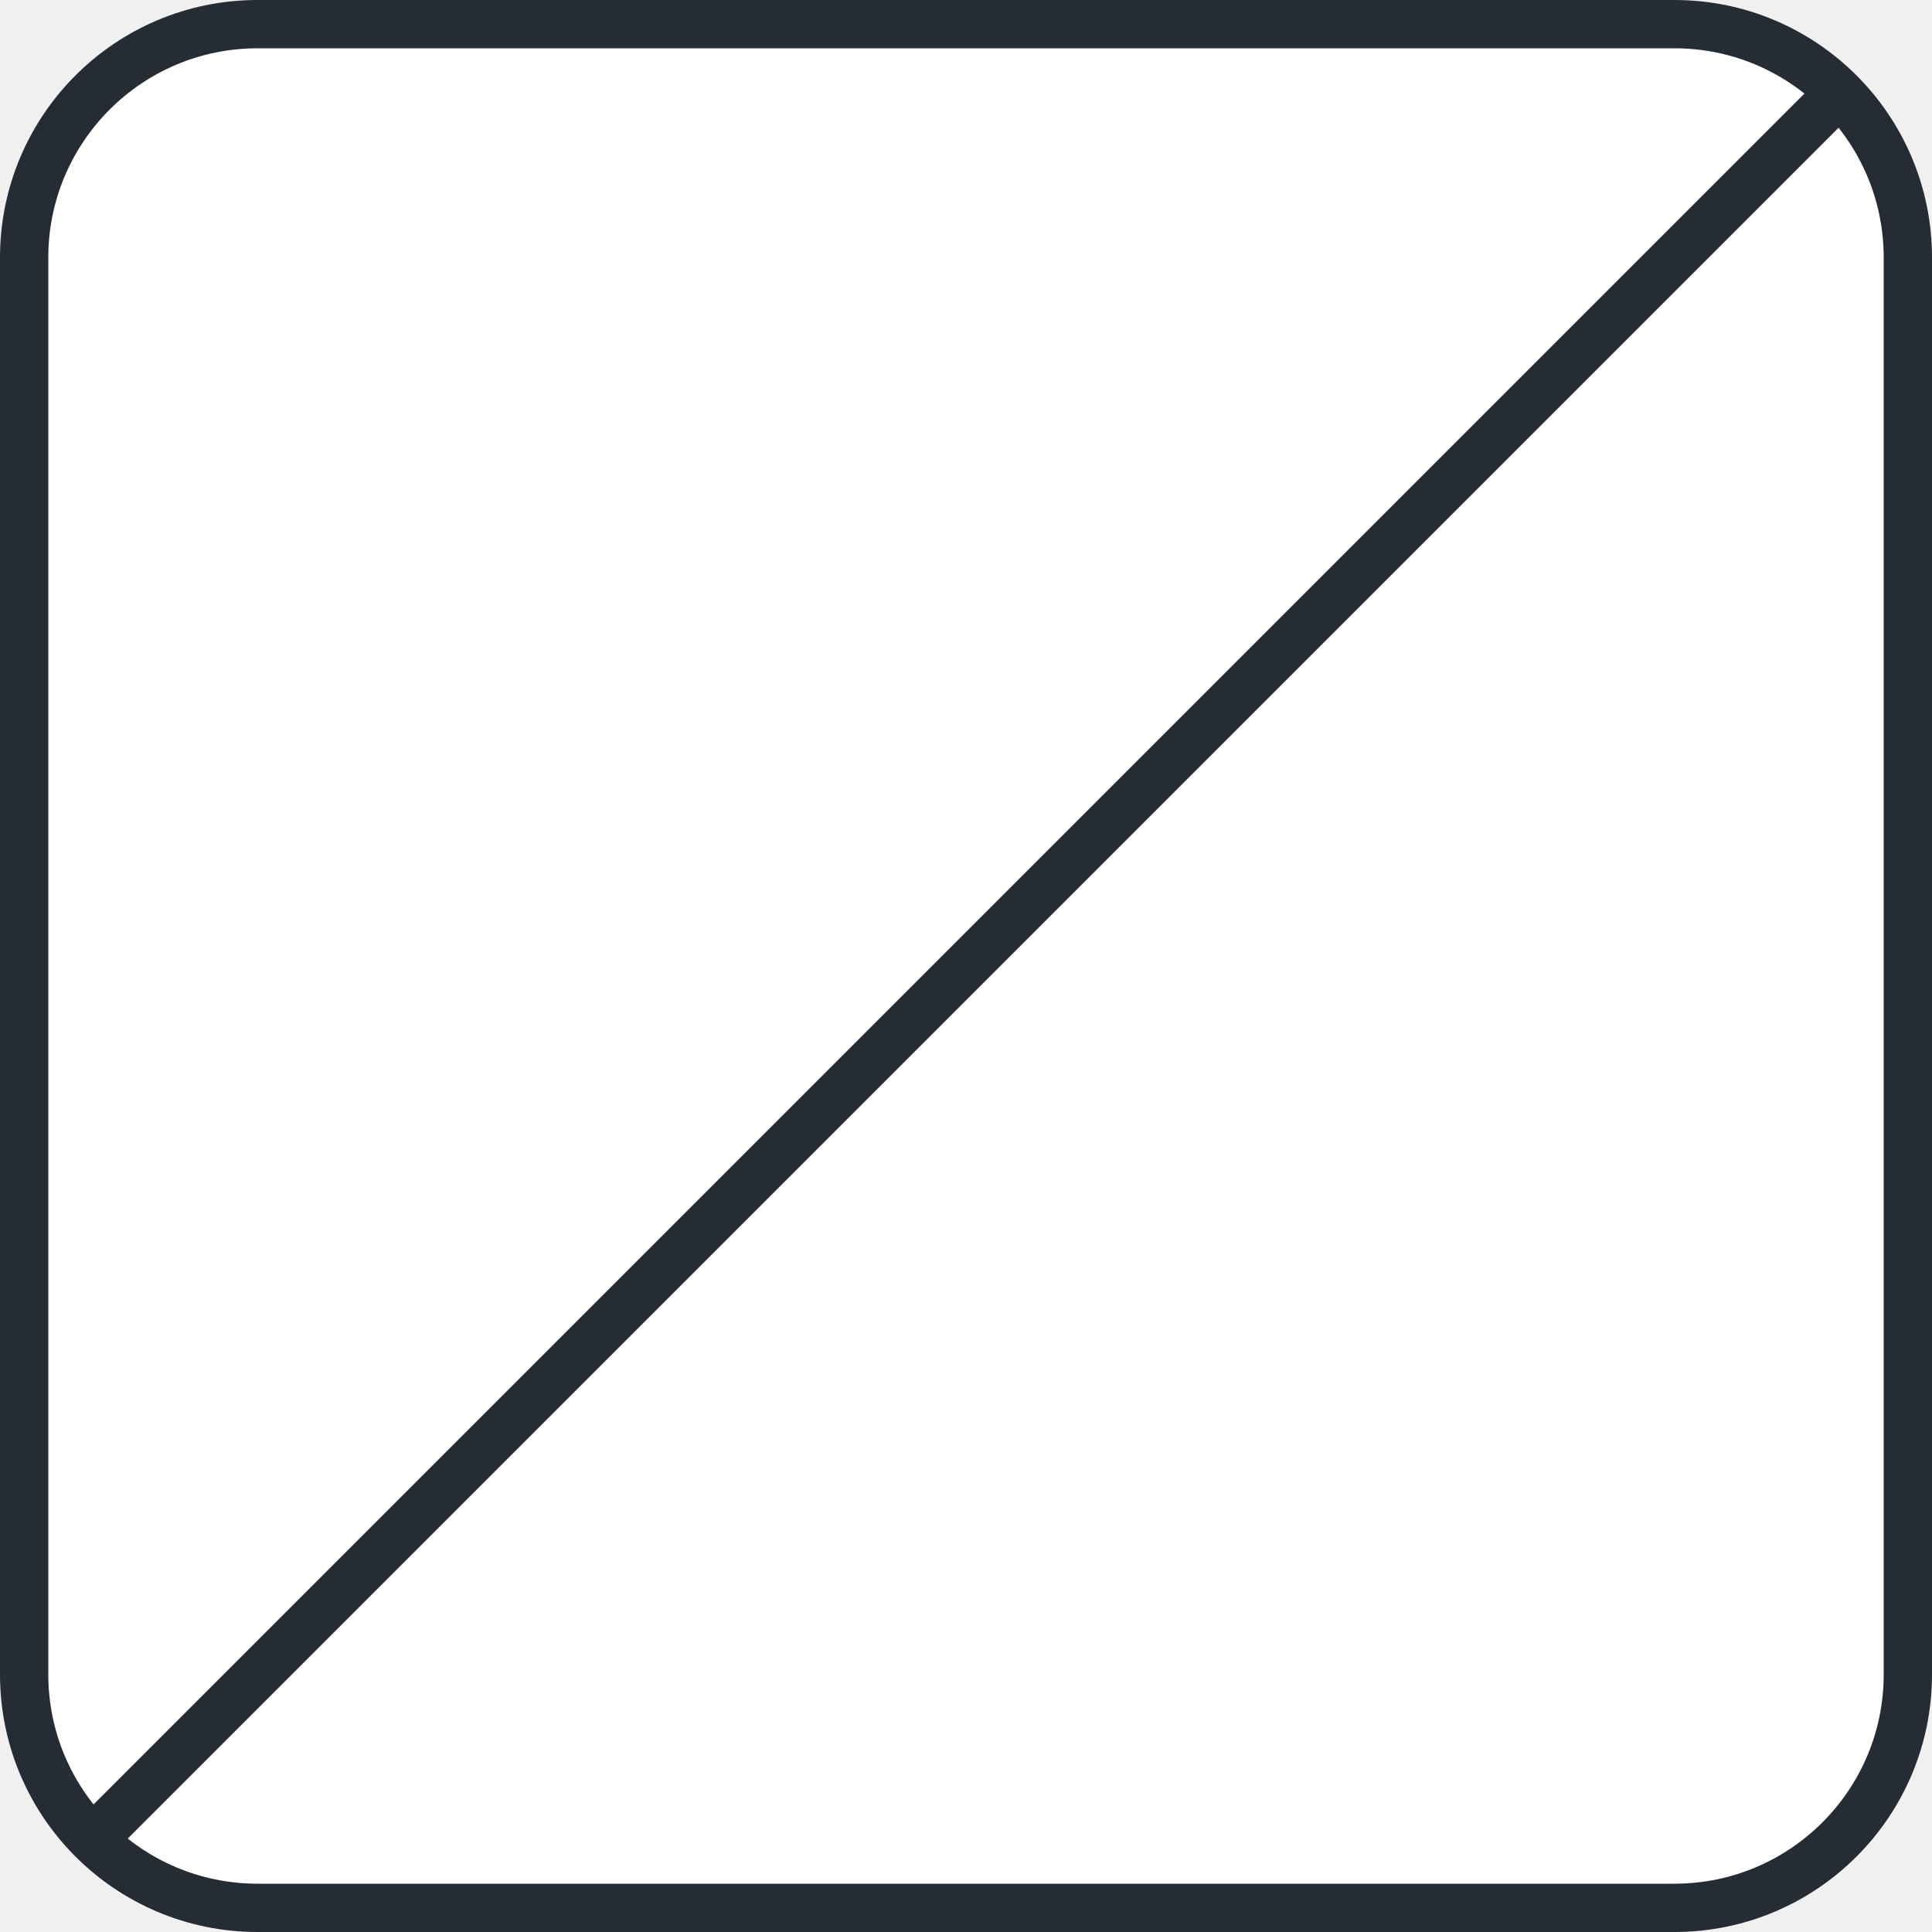
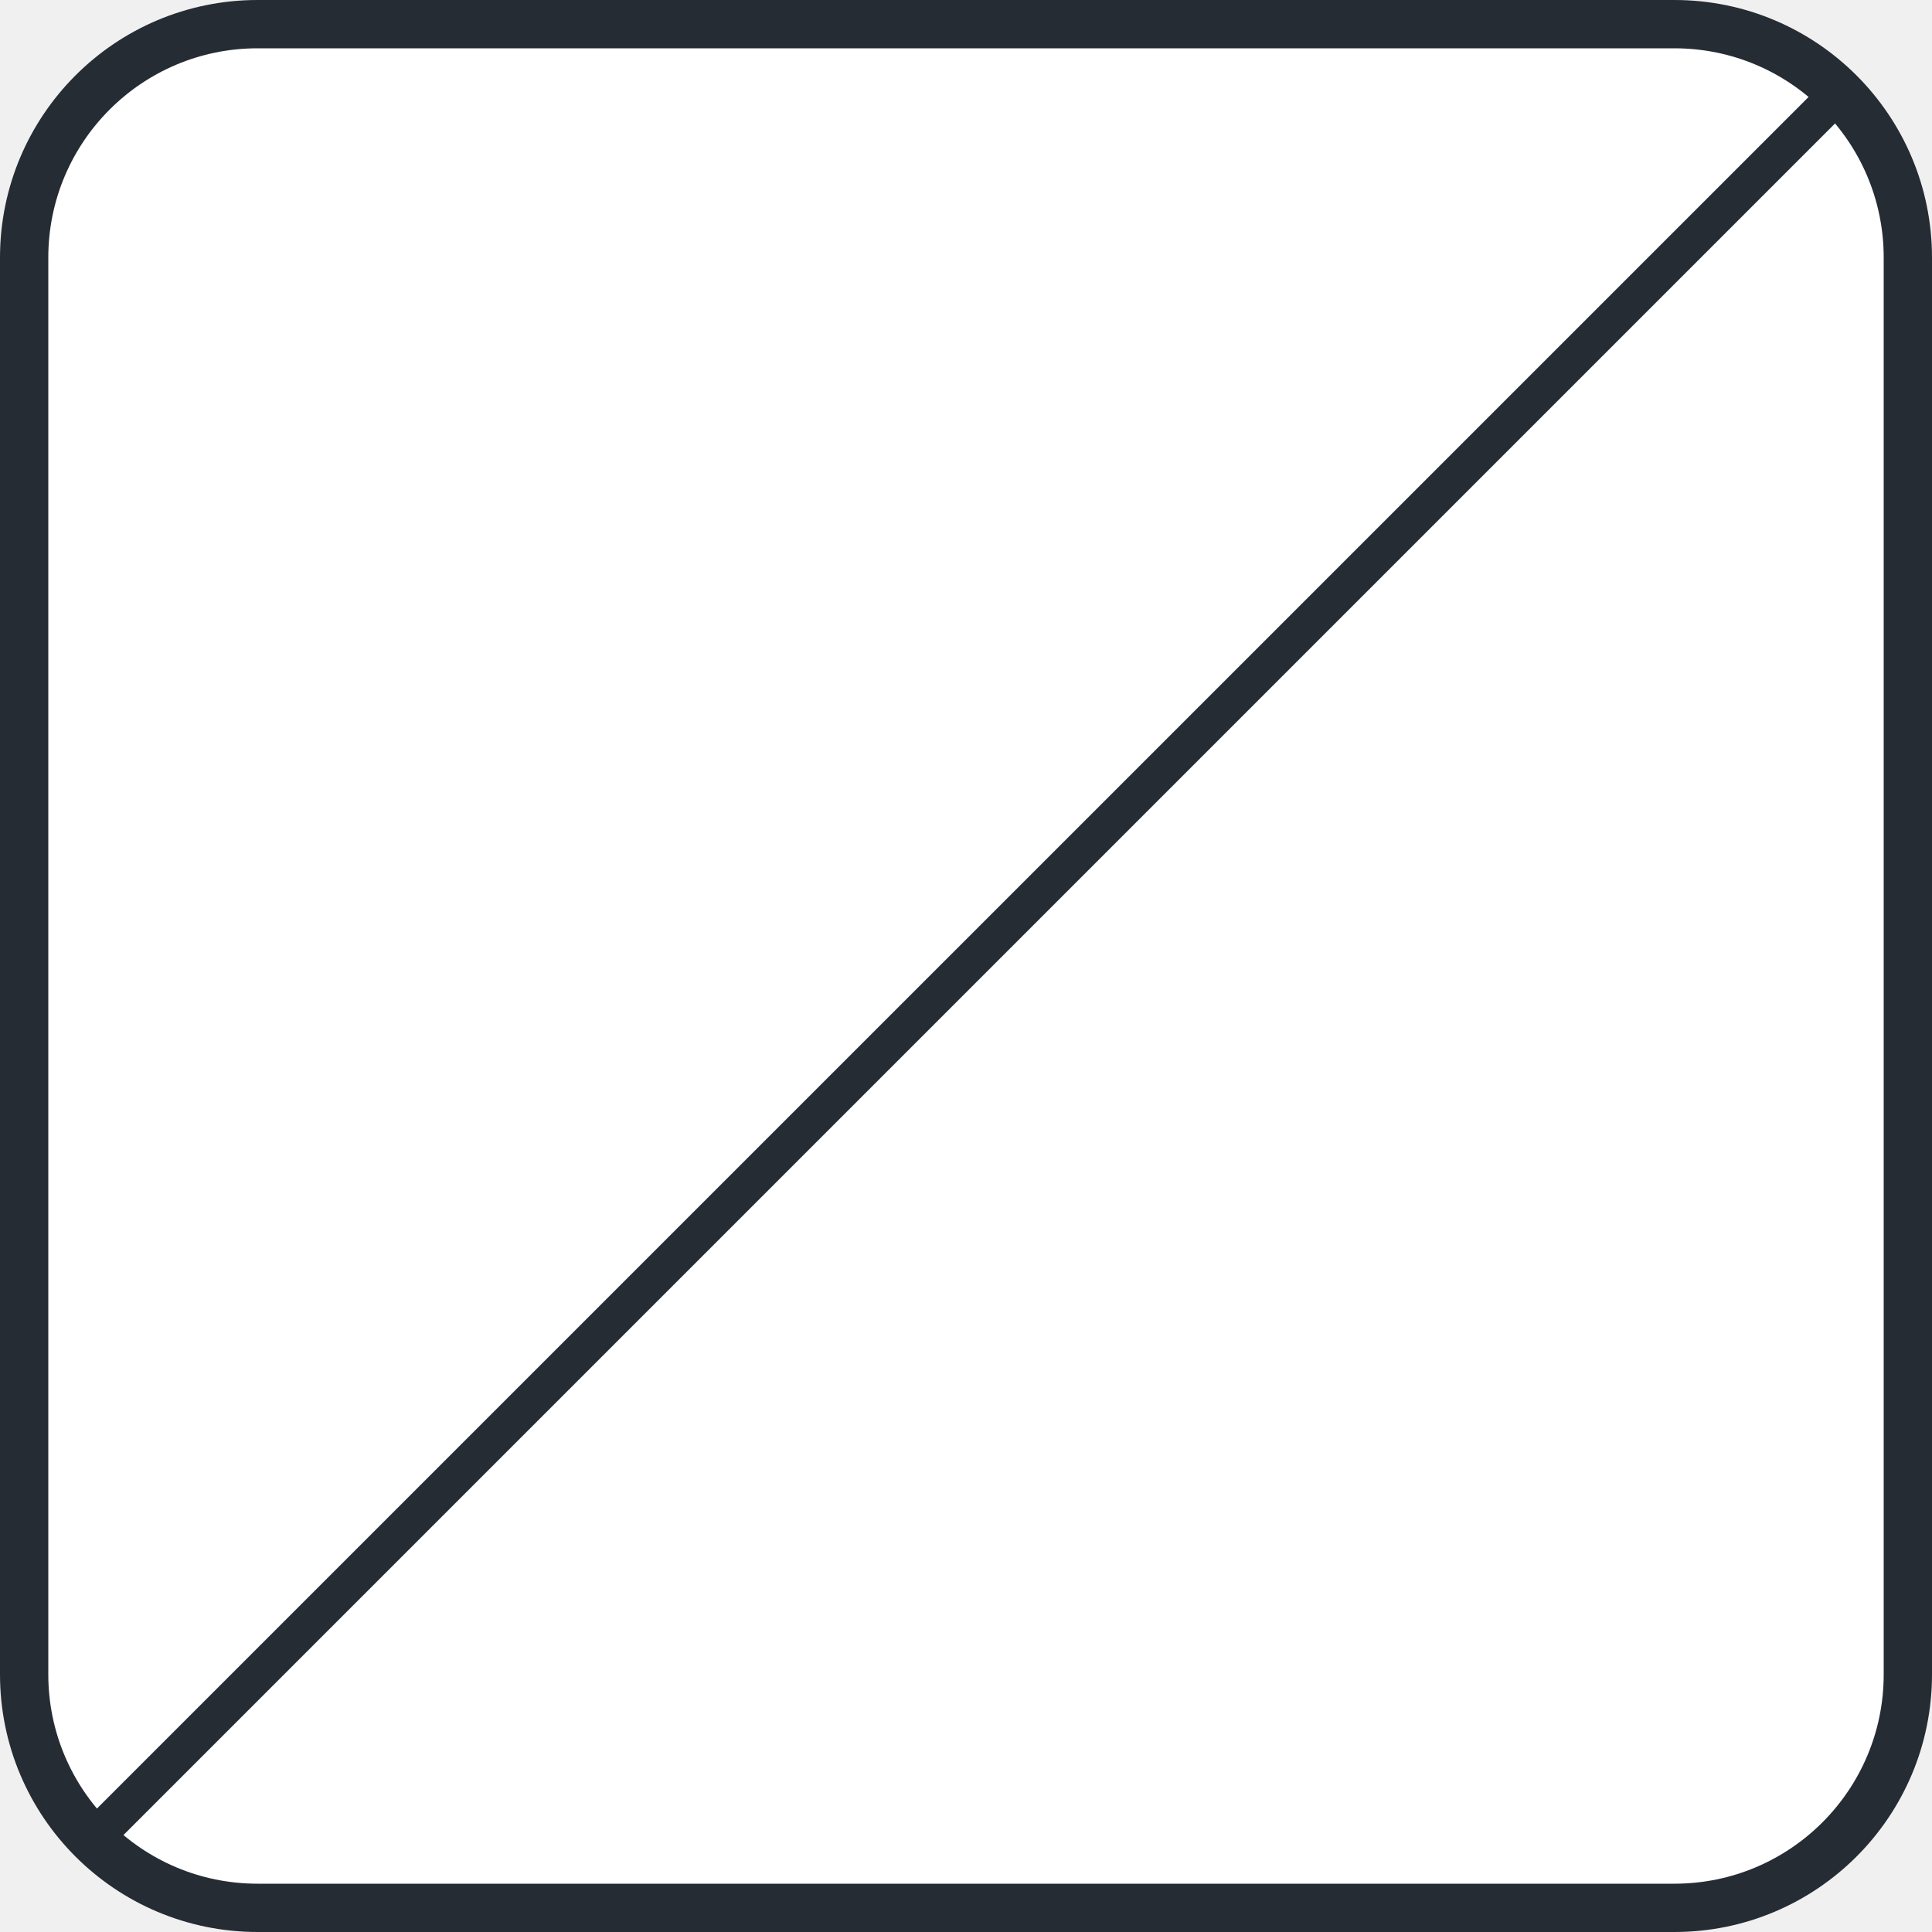
- <svg xmlns="http://www.w3.org/2000/svg" width="30" height="30" viewBox="0 0 30 30" fill="none">
-   <path d="M4 0.375H26C28.002 0.375 29.625 1.998 29.625 4V26C29.625 28.002 28.002 29.625 26 29.625H4C1.998 29.625 0.375 28.002 0.375 26V4C0.375 1.998 1.998 0.375 4 0.375Z" fill="white" />
-   <path d="M4 0.375H26C28.002 0.375 29.625 1.998 29.625 4V26C29.625 28.002 28.002 29.625 26 29.625H4C1.998 29.625 0.375 28.002 0.375 26V4C0.375 1.998 1.998 0.375 4 0.375Z" stroke="#252C34" stroke-width="0.75" />
-   <path d="M28.499 1.503L1.5 28.502" stroke="#252C34" stroke-width="0.75" />
+ <svg xmlns="http://www.w3.org/2000/svg" width="22" height="22" viewBox="0 0 22 22" fill="none">
+   <path d="M2.934 0.275H19.066C20.535 0.275 21.725 1.465 21.725 2.934V19.066C21.725 20.535 20.535 21.725 19.066 21.725H2.934C1.465 21.725 0.275 20.535 0.275 19.066V2.934C0.275 1.465 1.465 0.275 2.934 0.275Z" fill="white" />
+   <path d="M2.934 0.275H19.066C20.535 0.275 21.725 1.465 21.725 2.934V19.066C21.725 20.535 20.535 21.725 19.066 21.725H2.934C1.465 21.725 0.275 20.535 0.275 19.066V2.934C0.275 1.465 1.465 0.275 2.934 0.275Z" stroke="#252C34" stroke-width="0.55" />
+   <path d="M20.899 1.102L20.847 0.852L1.048 20.65L1.1 20.9L1.152 21.15L20.951 1.351L20.899 1.102Z" fill="#252C34" />
</svg>
